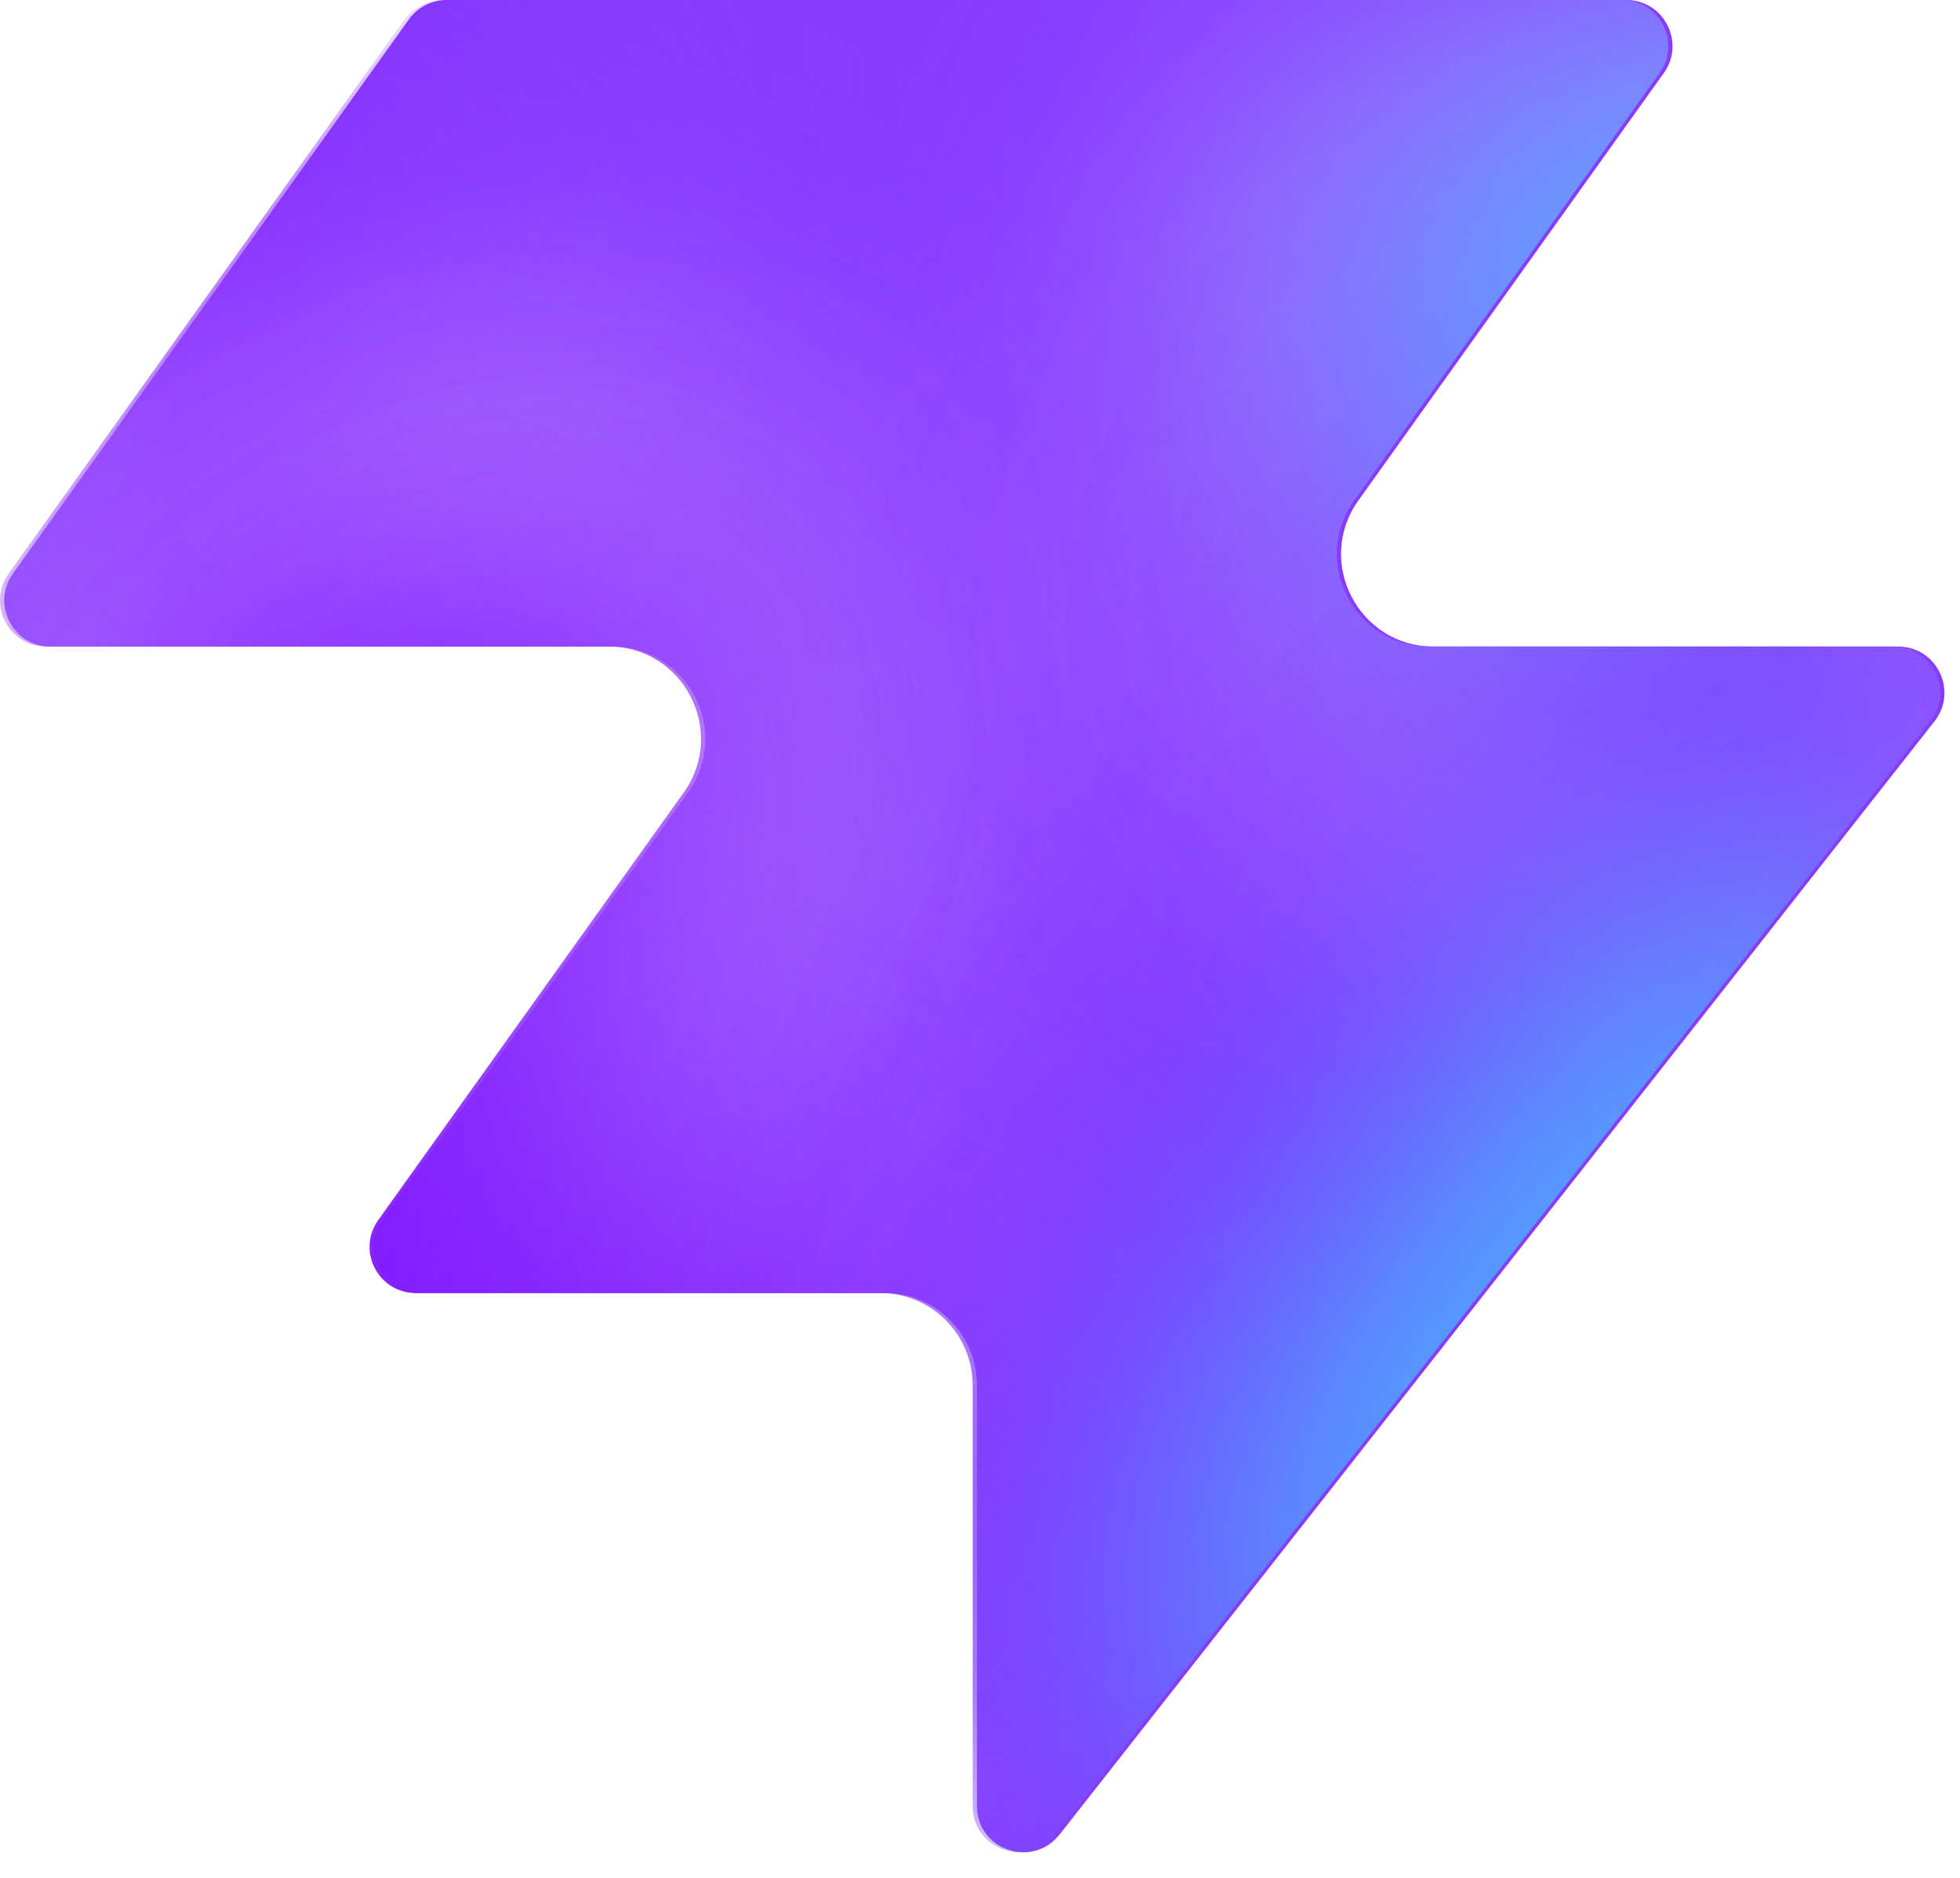
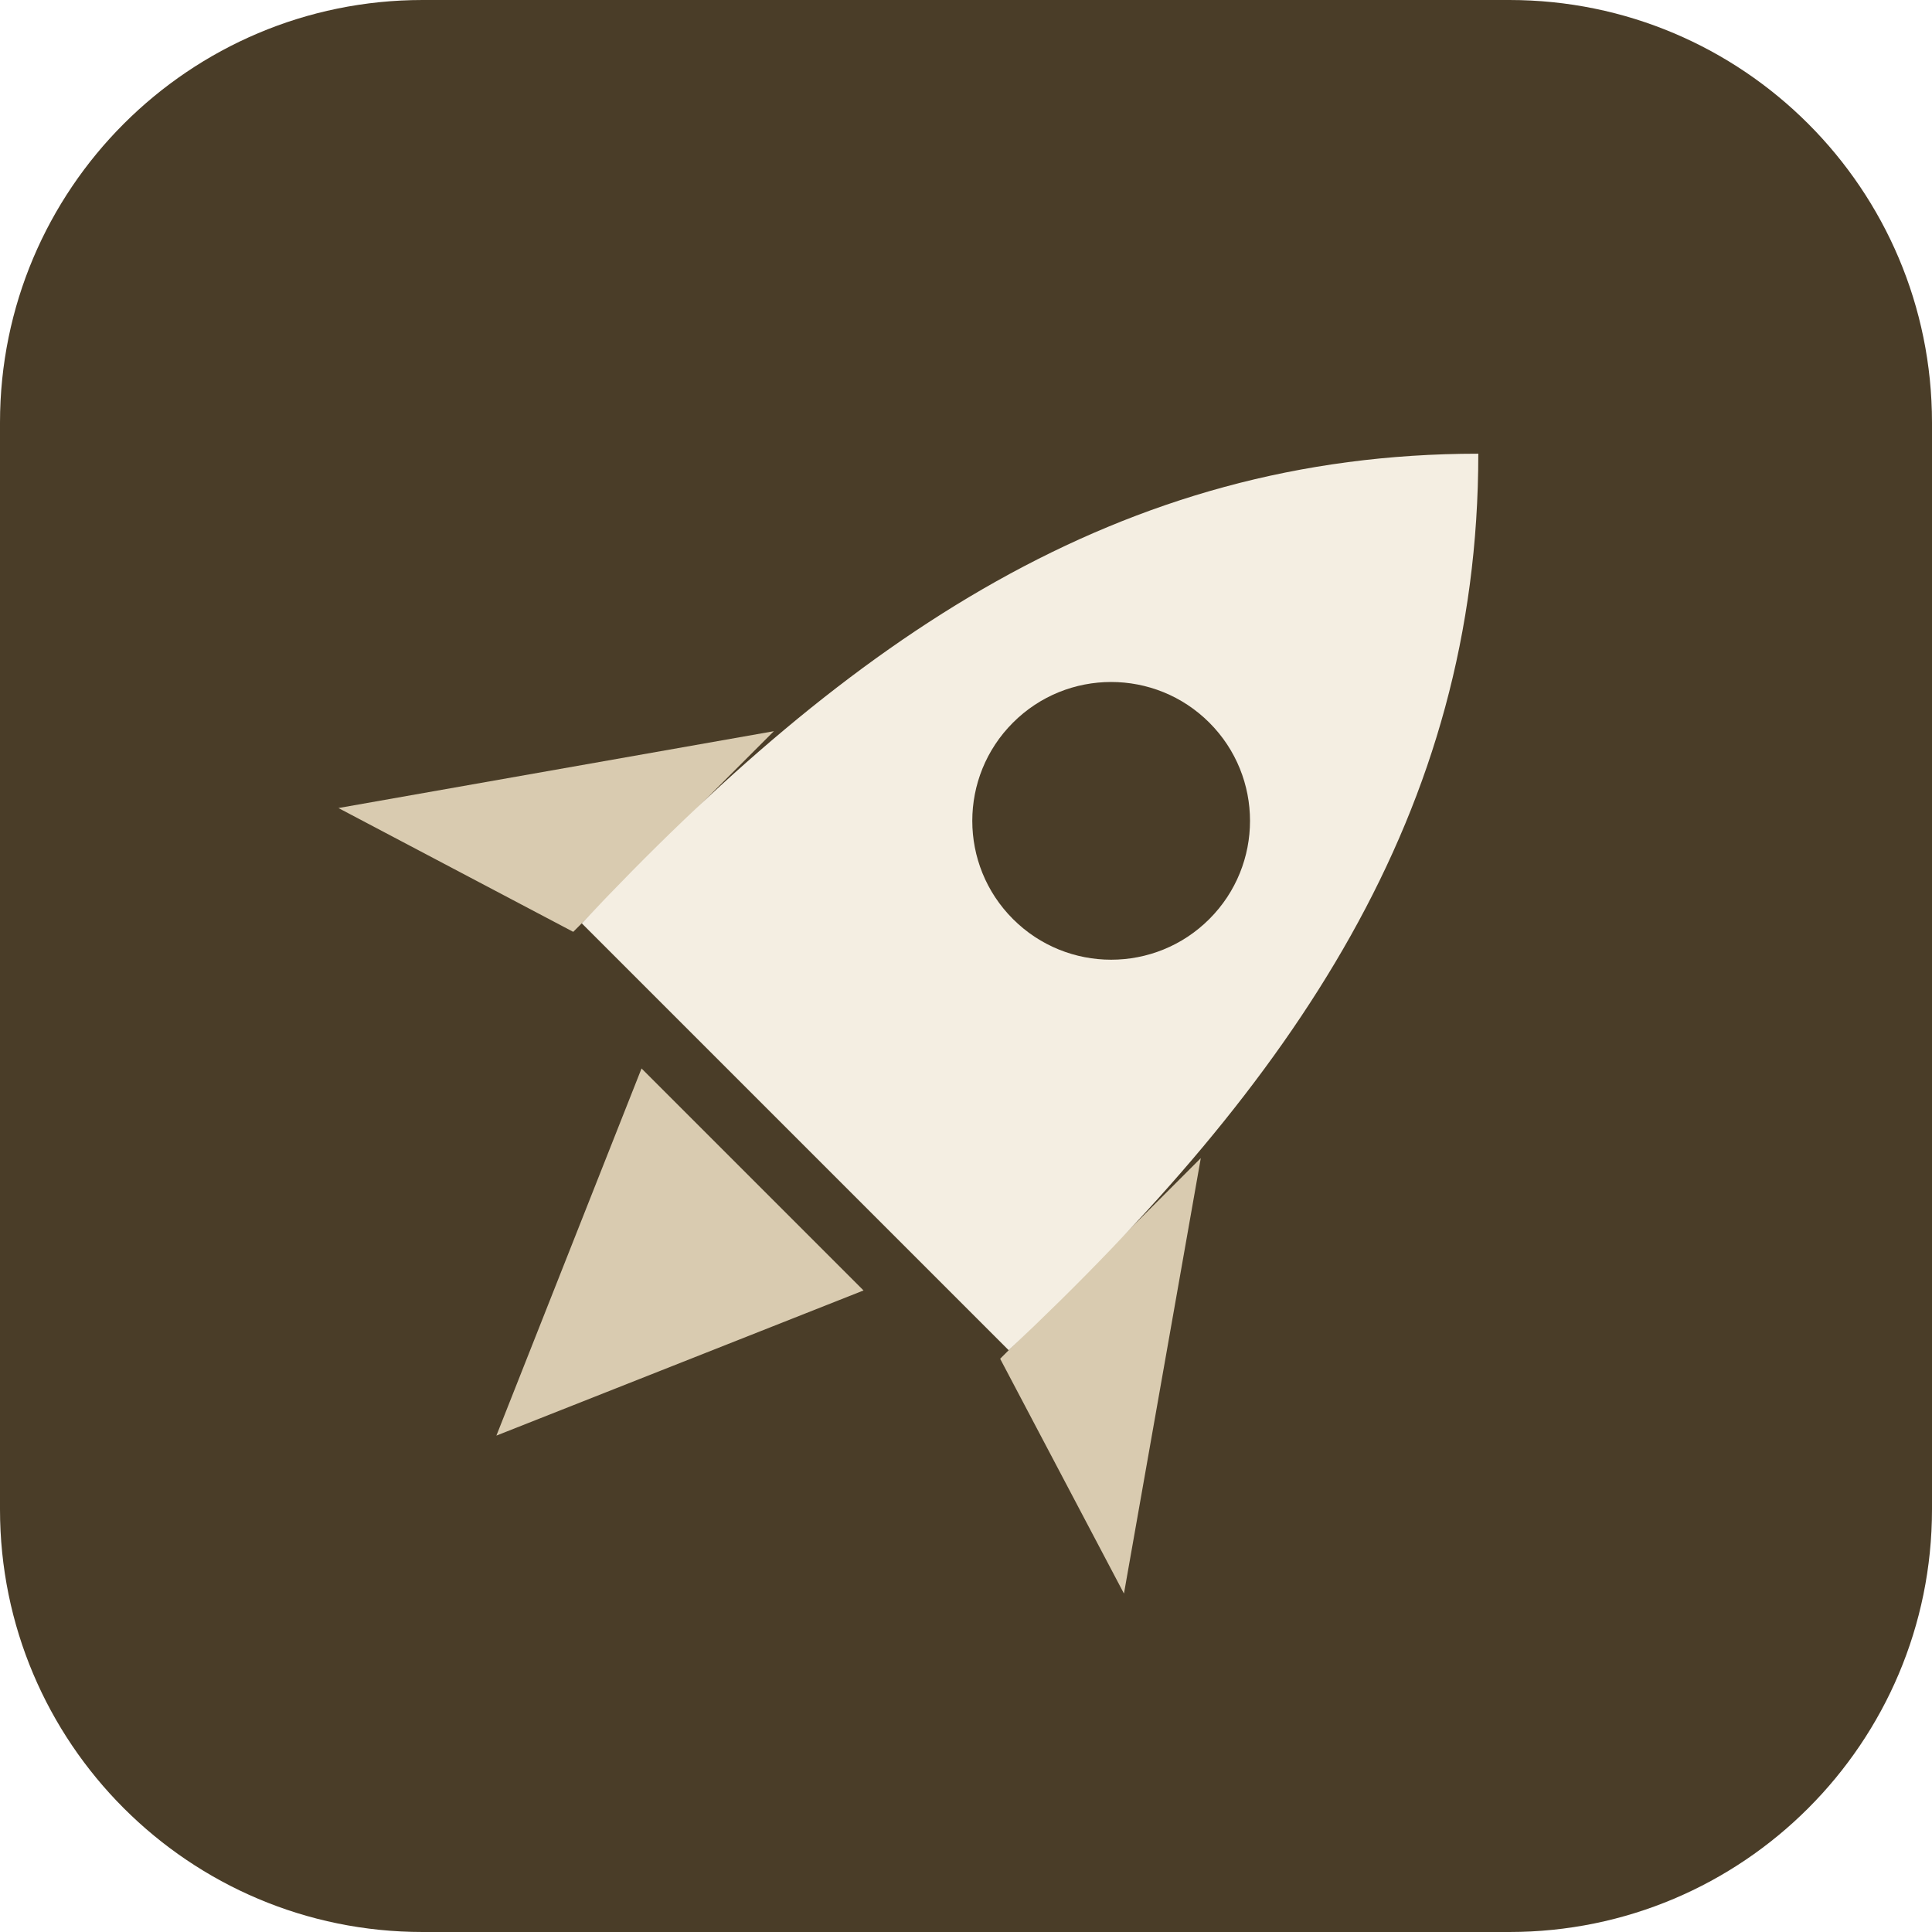
- <svg xmlns="http://www.w3.org/2000/svg" width="48" height="46" fill="none" viewBox="0 0 48 46">
-   <path fill="#863bff" d="M25.946 44.938c-.664.845-2.021.375-2.021-.698V33.937a2.26 2.26 0 0 0-2.262-2.262H10.287c-.92 0-1.456-1.04-.92-1.788l7.48-10.471c1.07-1.497 0-3.578-1.842-3.578H1.237c-.92 0-1.456-1.04-.92-1.788L10.013.474c.214-.297.556-.474.92-.474h28.894c.92 0 1.456 1.04.92 1.788l-7.48 10.471c-1.07 1.498 0 3.579 1.842 3.579h11.377c.943 0 1.473 1.088.89 1.83L25.947 44.94z" style="fill:#863bff;fill:color(display-p3 .525 .23 1);fill-opacity:1" />
-   <mask id="a" width="48" height="46" x="0" y="0" maskUnits="userSpaceOnUse" style="mask-type:alpha">
-     <path fill="#000" d="M25.842 44.938c-.664.844-2.021.375-2.021-.698V33.937a2.26 2.26 0 0 0-2.262-2.262H10.183c-.92 0-1.456-1.04-.92-1.788l7.48-10.471c1.07-1.498 0-3.579-1.842-3.579H1.133c-.92 0-1.456-1.04-.92-1.787L9.91.473c.214-.297.556-.474.92-.474h28.894c.92 0 1.456 1.04.92 1.788l-7.48 10.471c-1.07 1.498 0 3.578 1.842 3.578h11.377c.943 0 1.473 1.088.89 1.832L25.843 44.94z" style="fill:#000;fill-opacity:1" />
-   </mask>
-   <g mask="url(#a)">
-     <g filter="url(#b)">
-       <ellipse cx="5.508" cy="14.704" fill="#ede6ff" rx="5.508" ry="14.704" style="fill:#ede6ff;fill:color(display-p3 .927 .903 1);fill-opacity:1" transform="matrix(.00324 1 1 -.00324 -4.47 31.516)" />
-     </g>
-     <g filter="url(#c)">
-       <ellipse cx="10.399" cy="29.851" fill="#ede6ff" rx="10.399" ry="29.851" style="fill:#ede6ff;fill:color(display-p3 .927 .903 1);fill-opacity:1" transform="matrix(.00324 1 1 -.00324 -39.328 7.883)" />
-     </g>
-     <g filter="url(#d)">
-       <ellipse cx="5.508" cy="30.487" fill="#7e14ff" rx="5.508" ry="30.487" style="fill:#7e14ff;fill:color(display-p3 .492 .077 1);fill-opacity:1" transform="rotate(89.814 -25.913 -14.639)scale(1 -1)" />
-     </g>
-     <g filter="url(#e)">
-       <ellipse cx="5.508" cy="30.599" fill="#7e14ff" rx="5.508" ry="30.599" style="fill:#7e14ff;fill:color(display-p3 .492 .077 1);fill-opacity:1" transform="rotate(89.814 -32.644 -3.334)scale(1 -1)" />
-     </g>
-     <g filter="url(#f)">
-       <ellipse cx="5.508" cy="30.599" fill="#7e14ff" rx="5.508" ry="30.599" style="fill:#7e14ff;fill:color(display-p3 .492 .077 1);fill-opacity:1" transform="matrix(.00324 1 1 -.00324 -34.34 30.47)" />
-     </g>
-     <g filter="url(#g)">
-       <ellipse cx="14.072" cy="22.078" fill="#ede6ff" rx="14.072" ry="22.078" style="fill:#ede6ff;fill:color(display-p3 .927 .903 1);fill-opacity:1" transform="rotate(93.35 24.506 48.493)scale(-1 1)" />
-     </g>
-     <g filter="url(#h)">
-       <ellipse cx="3.47" cy="21.501" fill="#7e14ff" rx="3.47" ry="21.501" style="fill:#7e14ff;fill:color(display-p3 .492 .077 1);fill-opacity:1" transform="rotate(89.009 28.708 47.59)scale(-1 1)" />
-     </g>
-     <g filter="url(#i)">
-       <ellipse cx="3.47" cy="21.501" fill="#7e14ff" rx="3.47" ry="21.501" style="fill:#7e14ff;fill:color(display-p3 .492 .077 1);fill-opacity:1" transform="rotate(89.009 28.708 47.59)scale(-1 1)" />
-     </g>
-     <g filter="url(#j)">
-       <ellipse cx=".387" cy="8.972" fill="#7e14ff" rx="4.407" ry="29.108" style="fill:#7e14ff;fill:color(display-p3 .492 .077 1);fill-opacity:1" transform="rotate(39.51 .387 8.972)" />
-     </g>
-     <g filter="url(#k)">
-       <ellipse cx="47.523" cy="-6.092" fill="#7e14ff" rx="4.407" ry="29.108" style="fill:#7e14ff;fill:color(display-p3 .492 .077 1);fill-opacity:1" transform="rotate(37.892 47.523 -6.092)" />
-     </g>
-     <g filter="url(#l)">
-       <ellipse cx="41.412" cy="6.333" fill="#47bfff" rx="5.971" ry="9.665" style="fill:#47bfff;fill:color(display-p3 .28 .748 1);fill-opacity:1" transform="rotate(37.892 41.412 6.333)" />
-     </g>
-     <g filter="url(#m)">
-       <ellipse cx="-1.879" cy="38.332" fill="#7e14ff" rx="4.407" ry="29.108" style="fill:#7e14ff;fill:color(display-p3 .492 .077 1);fill-opacity:1" transform="rotate(37.892 -1.88 38.332)" />
-     </g>
-     <g filter="url(#n)">
-       <ellipse cx="-1.879" cy="38.332" fill="#7e14ff" rx="4.407" ry="29.108" style="fill:#7e14ff;fill:color(display-p3 .492 .077 1);fill-opacity:1" transform="rotate(37.892 -1.88 38.332)" />
-     </g>
-     <g filter="url(#o)">
-       <ellipse cx="35.651" cy="29.907" fill="#7e14ff" rx="4.407" ry="29.108" style="fill:#7e14ff;fill:color(display-p3 .492 .077 1);fill-opacity:1" transform="rotate(37.892 35.651 29.907)" />
-     </g>
-     <g filter="url(#p)">
-       <ellipse cx="38.418" cy="32.4" fill="#47bfff" rx="5.971" ry="15.297" style="fill:#47bfff;fill:color(display-p3 .28 .748 1);fill-opacity:1" transform="rotate(37.892 38.418 32.4)" />
-     </g>
+ <svg xmlns="http://www.w3.org/2000/svg" viewBox="0 0 32 32">
+   <rect width="32" height="32" rx="7" fill="#4a3d28" />
+   <g transform="rotate(45 16 16)">
+     <path d="M11 15.5 6.8 21.5 11 20.2Z" fill="#d9cbb0" />
+     <path d="M21 15.5 25.2 21.5 21 20.2Z" fill="#d9cbb0" />
+     <path d="M13.4 21 16 27 18.6 21Z" fill="#d9cbb0" />
+     <path d="M16 4C20.2 8.2 21.2 13.5 21 20H11C10.8 13.5 11.8 8.2 16 4Z" fill="#f4eee2" />
+     <circle cx="16" cy="12.6" r="2.3" fill="#4a3d28" />
  </g>
-   <defs>
-     <filter id="b" width="60.045" height="41.654" x="-19.77" y="16.149" color-interpolation-filters="sRGB" filterUnits="userSpaceOnUse">
-       <feFlood flood-opacity="0" result="BackgroundImageFix" />
-       <feBlend in="SourceGraphic" in2="BackgroundImageFix" result="shape" />
-       <feGaussianBlur result="effect1_foregroundBlur_2002_17158" stdDeviation="7.659" />
-     </filter>
-     <filter id="c" width="90.34" height="51.437" x="-54.613" y="-7.533" color-interpolation-filters="sRGB" filterUnits="userSpaceOnUse">
-       <feFlood flood-opacity="0" result="BackgroundImageFix" />
-       <feBlend in="SourceGraphic" in2="BackgroundImageFix" result="shape" />
-       <feGaussianBlur result="effect1_foregroundBlur_2002_17158" stdDeviation="7.659" />
-     </filter>
-     <filter id="d" width="79.355" height="29.4" x="-49.64" y="2.03" color-interpolation-filters="sRGB" filterUnits="userSpaceOnUse">
-       <feFlood flood-opacity="0" result="BackgroundImageFix" />
-       <feBlend in="SourceGraphic" in2="BackgroundImageFix" result="shape" />
-       <feGaussianBlur result="effect1_foregroundBlur_2002_17158" stdDeviation="4.596" />
-     </filter>
-     <filter id="e" width="79.579" height="29.4" x="-45.045" y="20.029" color-interpolation-filters="sRGB" filterUnits="userSpaceOnUse">
-       <feFlood flood-opacity="0" result="BackgroundImageFix" />
-       <feBlend in="SourceGraphic" in2="BackgroundImageFix" result="shape" />
-       <feGaussianBlur result="effect1_foregroundBlur_2002_17158" stdDeviation="4.596" />
-     </filter>
-     <filter id="f" width="79.579" height="29.4" x="-43.513" y="21.178" color-interpolation-filters="sRGB" filterUnits="userSpaceOnUse">
-       <feFlood flood-opacity="0" result="BackgroundImageFix" />
-       <feBlend in="SourceGraphic" in2="BackgroundImageFix" result="shape" />
-       <feGaussianBlur result="effect1_foregroundBlur_2002_17158" stdDeviation="4.596" />
-     </filter>
-     <filter id="g" width="74.749" height="58.852" x="15.756" y="-17.901" color-interpolation-filters="sRGB" filterUnits="userSpaceOnUse">
-       <feFlood flood-opacity="0" result="BackgroundImageFix" />
-       <feBlend in="SourceGraphic" in2="BackgroundImageFix" result="shape" />
-       <feGaussianBlur result="effect1_foregroundBlur_2002_17158" stdDeviation="7.659" />
-     </filter>
-     <filter id="h" width="61.377" height="25.362" x="23.548" y="2.284" color-interpolation-filters="sRGB" filterUnits="userSpaceOnUse">
-       <feFlood flood-opacity="0" result="BackgroundImageFix" />
-       <feBlend in="SourceGraphic" in2="BackgroundImageFix" result="shape" />
-       <feGaussianBlur result="effect1_foregroundBlur_2002_17158" stdDeviation="4.596" />
-     </filter>
-     <filter id="i" width="61.377" height="25.362" x="23.548" y="2.284" color-interpolation-filters="sRGB" filterUnits="userSpaceOnUse">
-       <feFlood flood-opacity="0" result="BackgroundImageFix" />
-       <feBlend in="SourceGraphic" in2="BackgroundImageFix" result="shape" />
-       <feGaussianBlur result="effect1_foregroundBlur_2002_17158" stdDeviation="4.596" />
-     </filter>
-     <filter id="j" width="56.045" height="63.649" x="-27.636" y="-22.853" color-interpolation-filters="sRGB" filterUnits="userSpaceOnUse">
-       <feFlood flood-opacity="0" result="BackgroundImageFix" />
-       <feBlend in="SourceGraphic" in2="BackgroundImageFix" result="shape" />
-       <feGaussianBlur result="effect1_foregroundBlur_2002_17158" stdDeviation="4.596" />
-     </filter>
-     <filter id="k" width="54.814" height="64.646" x="20.116" y="-38.415" color-interpolation-filters="sRGB" filterUnits="userSpaceOnUse">
-       <feFlood flood-opacity="0" result="BackgroundImageFix" />
-       <feBlend in="SourceGraphic" in2="BackgroundImageFix" result="shape" />
-       <feGaussianBlur result="effect1_foregroundBlur_2002_17158" stdDeviation="4.596" />
-     </filter>
-     <filter id="l" width="33.541" height="35.313" x="24.641" y="-11.323" color-interpolation-filters="sRGB" filterUnits="userSpaceOnUse">
-       <feFlood flood-opacity="0" result="BackgroundImageFix" />
-       <feBlend in="SourceGraphic" in2="BackgroundImageFix" result="shape" />
-       <feGaussianBlur result="effect1_foregroundBlur_2002_17158" stdDeviation="4.596" />
-     </filter>
-     <filter id="m" width="54.814" height="64.646" x="-29.286" y="6.009" color-interpolation-filters="sRGB" filterUnits="userSpaceOnUse">
-       <feFlood flood-opacity="0" result="BackgroundImageFix" />
-       <feBlend in="SourceGraphic" in2="BackgroundImageFix" result="shape" />
-       <feGaussianBlur result="effect1_foregroundBlur_2002_17158" stdDeviation="4.596" />
-     </filter>
-     <filter id="n" width="54.814" height="64.646" x="-29.286" y="6.009" color-interpolation-filters="sRGB" filterUnits="userSpaceOnUse">
-       <feFlood flood-opacity="0" result="BackgroundImageFix" />
-       <feBlend in="SourceGraphic" in2="BackgroundImageFix" result="shape" />
-       <feGaussianBlur result="effect1_foregroundBlur_2002_17158" stdDeviation="4.596" />
-     </filter>
-     <filter id="o" width="54.814" height="64.646" x="8.244" y="-2.416" color-interpolation-filters="sRGB" filterUnits="userSpaceOnUse">
-       <feFlood flood-opacity="0" result="BackgroundImageFix" />
-       <feBlend in="SourceGraphic" in2="BackgroundImageFix" result="shape" />
-       <feGaussianBlur result="effect1_foregroundBlur_2002_17158" stdDeviation="4.596" />
-     </filter>
-     <filter id="p" width="39.409" height="43.623" x="18.713" y="10.588" color-interpolation-filters="sRGB" filterUnits="userSpaceOnUse">
-       <feFlood flood-opacity="0" result="BackgroundImageFix" />
-       <feBlend in="SourceGraphic" in2="BackgroundImageFix" result="shape" />
-       <feGaussianBlur result="effect1_foregroundBlur_2002_17158" stdDeviation="4.596" />
-     </filter>
-   </defs>
</svg>
